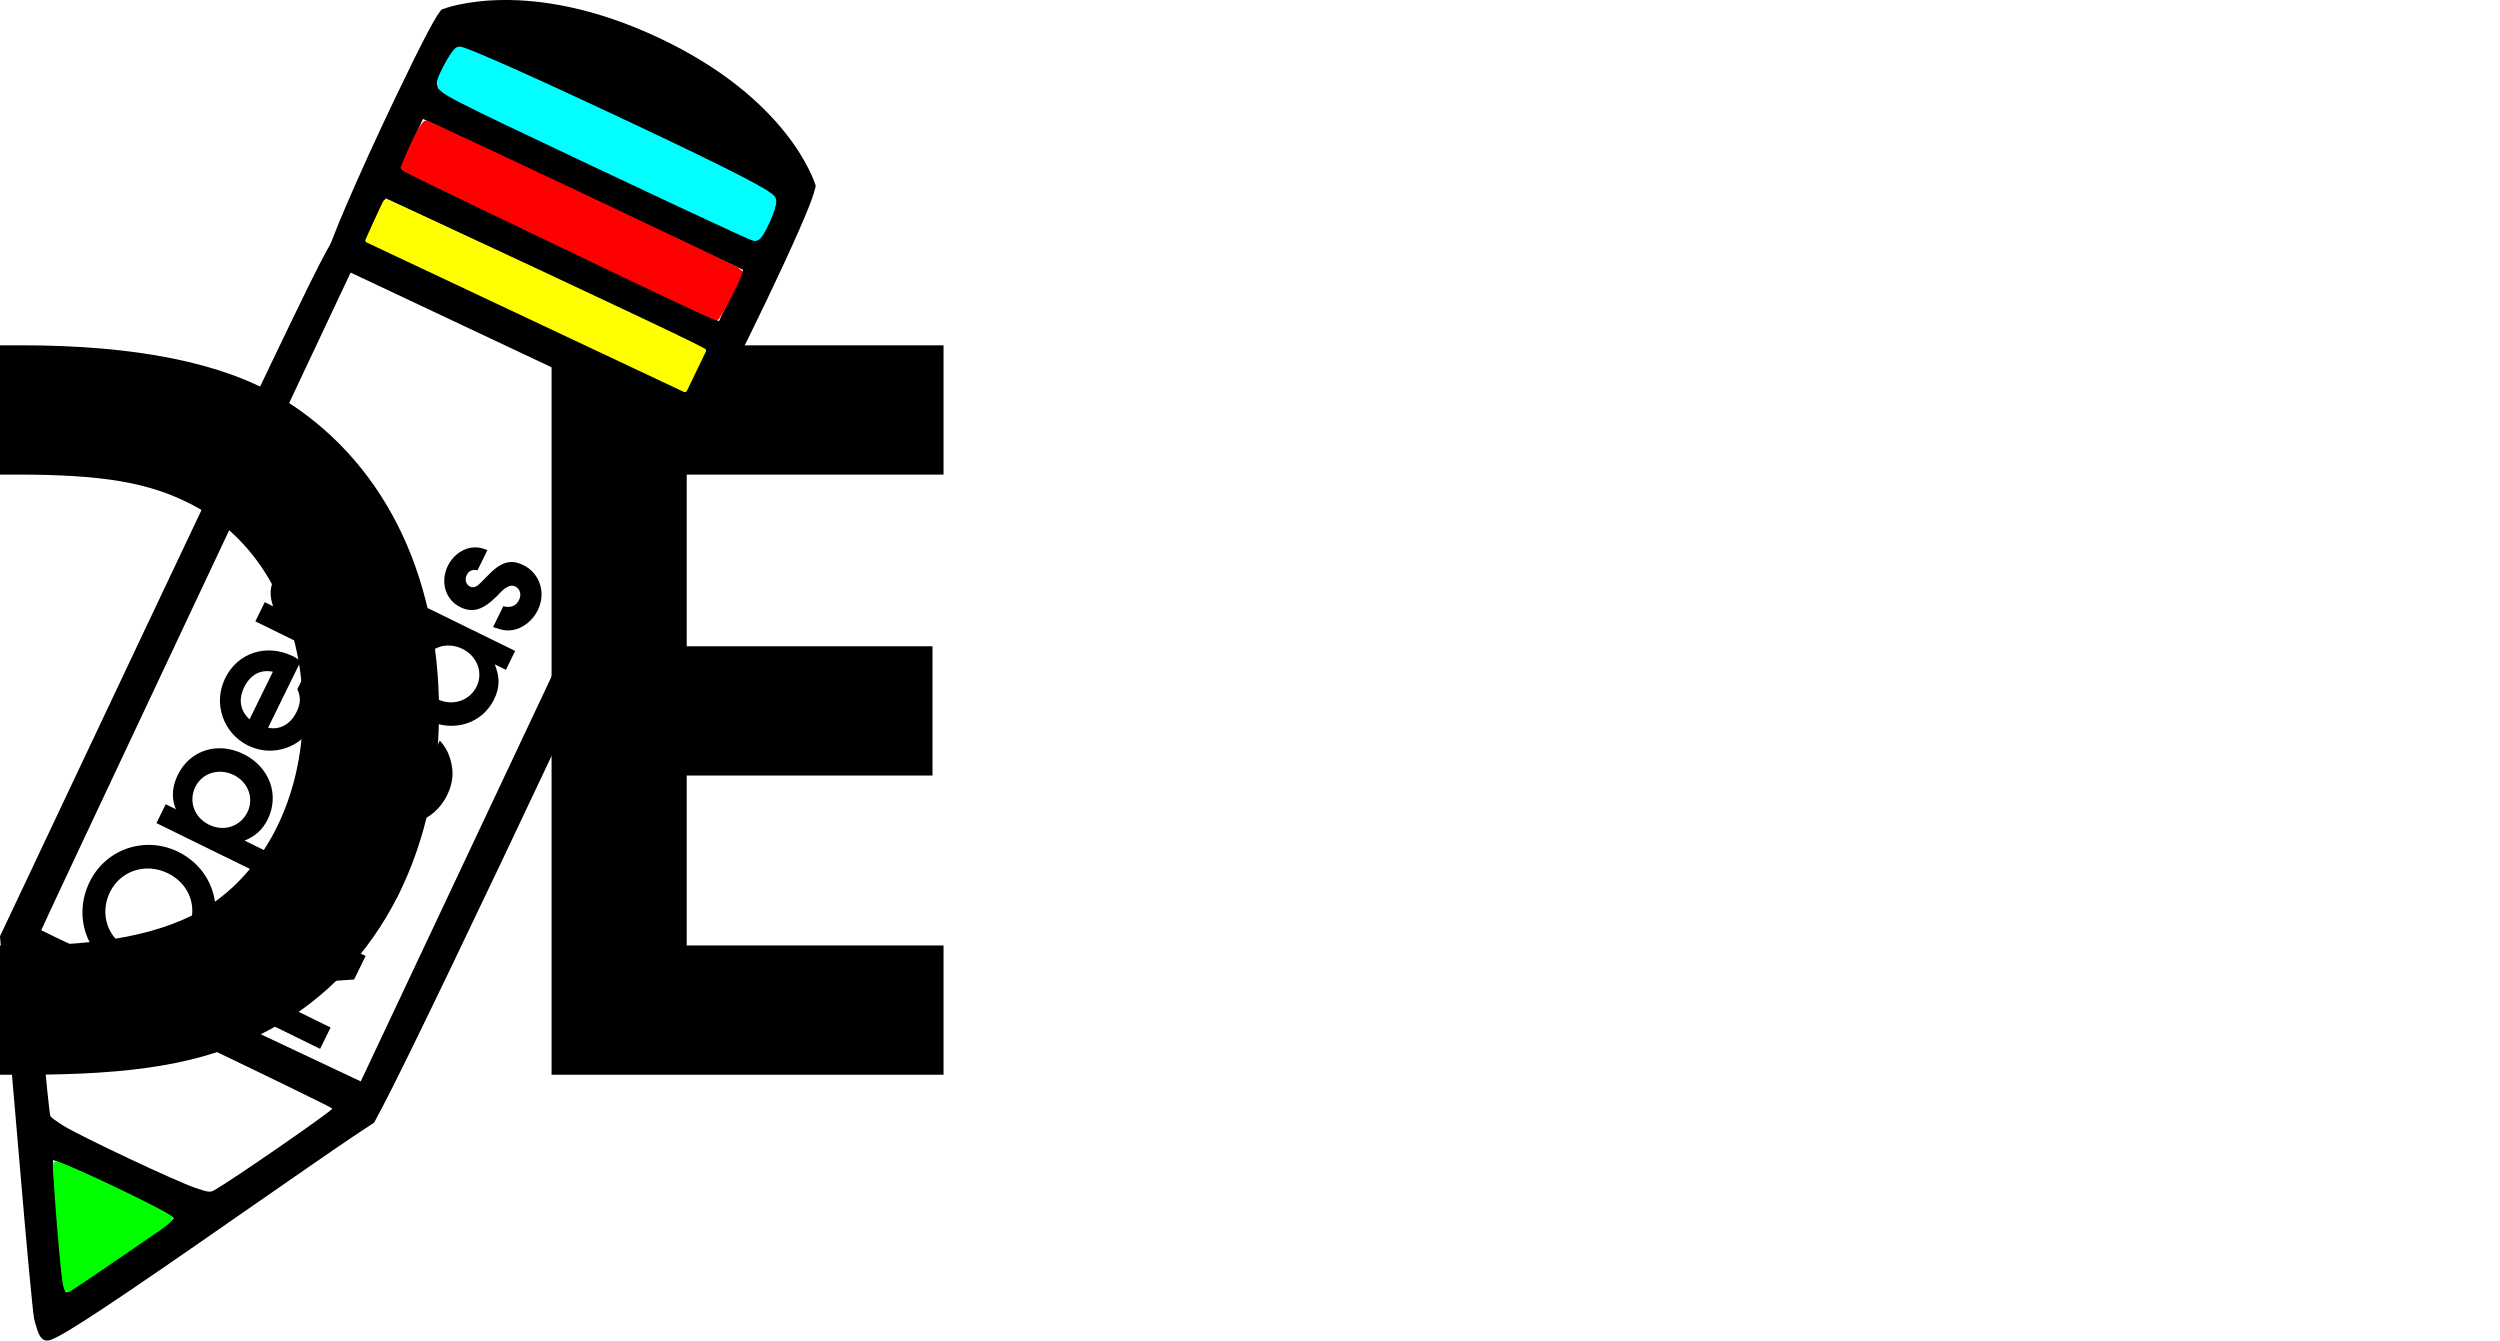
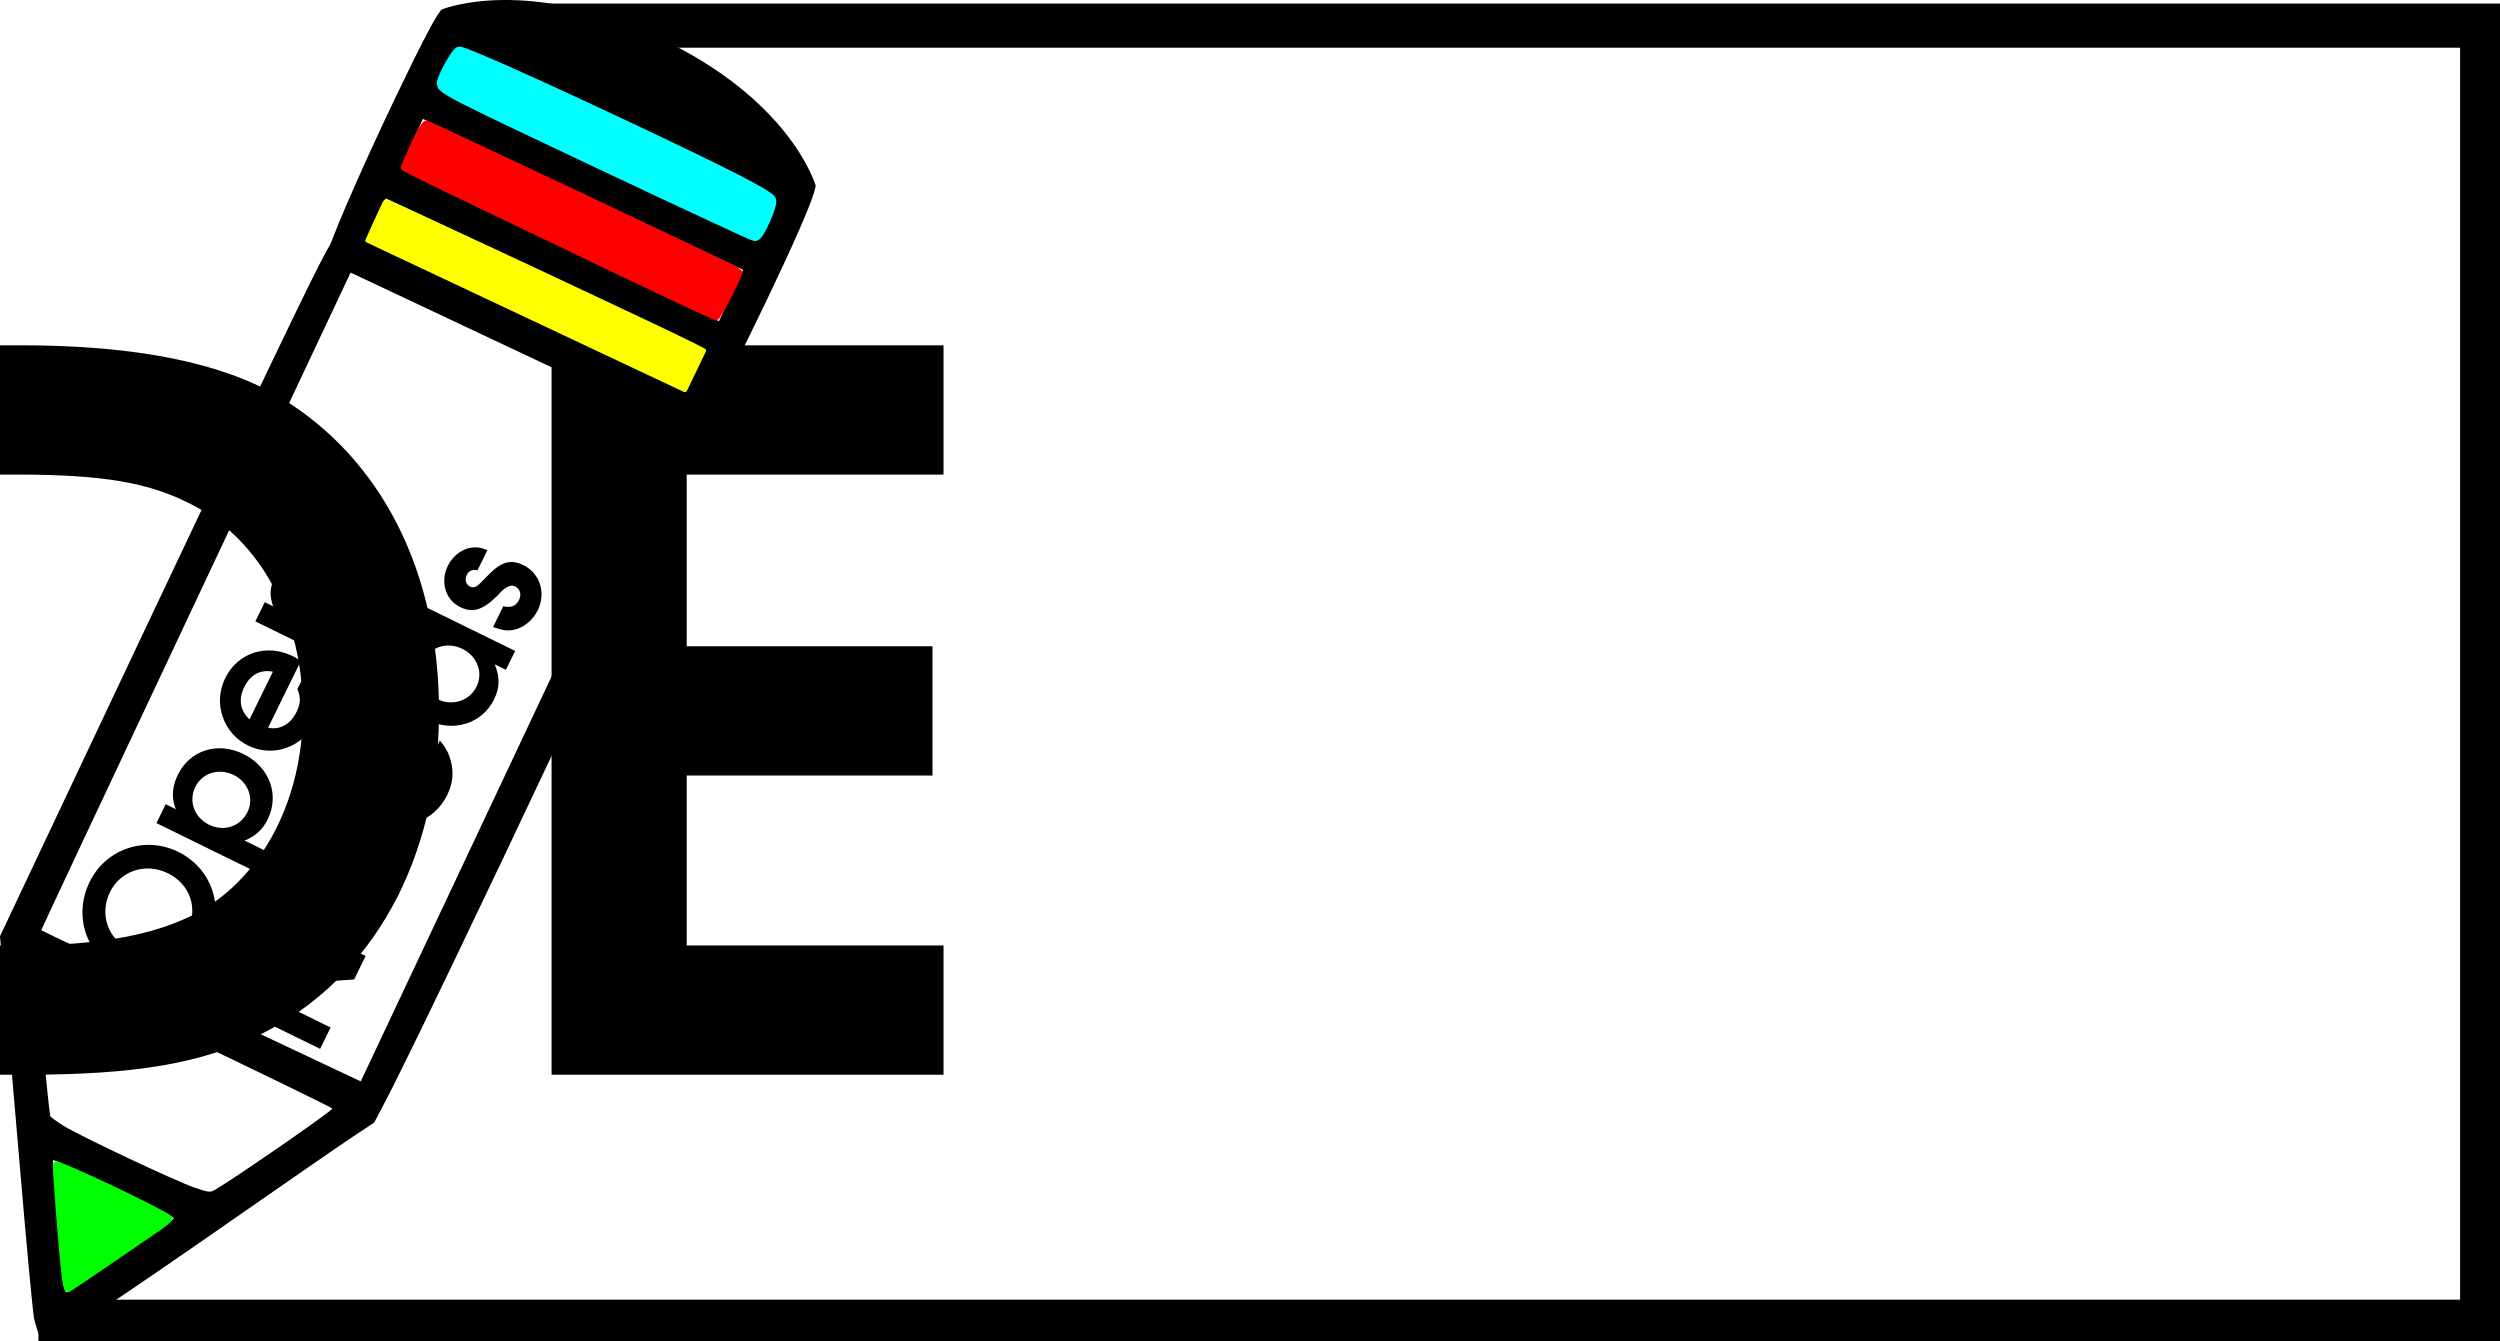
<svg xmlns="http://www.w3.org/2000/svg" width="113.314mm" height="60.764mm" viewBox="0 0 113.314 60.764" version="1.1" id="svg5">
  <defs id="defs2" />
  <g id="layer1" transform="translate(-42.89015,-61.83321)">
    <text xml:space="preserve" style="font-size:44.742px;line-height:0.85;font-family:sans-serif;letter-spacing:0px;word-spacing:0px;stroke-width:0.265" x="146.275" y="71.584" id="text4633">
      <tspan style="font-style:normal;font-variant:normal;font-weight:600;font-stretch:normal;font-size:44.742px;font-family:'URW Gothic';-inkscape-font-specification:'URW Gothic, Semi-Bold';font-variant-ligatures:normal;font-variant-caps:normal;font-variant-numeric:normal;font-variant-east-asian:normal;text-align:end;text-anchor:end;stroke-width:0.265" x="146.275" y="71.584" id="tspan4635" />
      <tspan style="font-style:normal;font-variant:normal;font-weight:600;font-stretch:normal;font-size:44.742px;font-family:'URW Gothic';-inkscape-font-specification:'URW Gothic, Semi-Bold';font-variant-ligatures:normal;font-variant-caps:normal;font-variant-numeric:normal;font-variant-east-asian:normal;text-align:end;text-anchor:end;stroke-width:0.265" x="146.275" y="110.545" id="tspan24613">IDE</tspan>
    </text>
    <text xml:space="preserve" style="font-size:7.833px;line-height:0.85;font-family:sans-serif;text-align:center;letter-spacing:0px;word-spacing:0px;text-anchor:middle;stroke-width:0.265" x="-56.167" y="86.04" id="text4633-6" transform="rotate(-63.88733)">
      <tspan style="font-style:normal;font-variant:normal;font-weight:600;font-stretch:normal;font-size:7.833px;font-family:'URW Gothic';-inkscape-font-specification:'URW Gothic, Semi-Bold';font-variant-ligatures:normal;font-variant-caps:normal;font-variant-numeric:normal;font-variant-east-asian:normal;text-align:center;text-anchor:middle;stroke-width:0.265" x="-56.167" y="86.04" id="tspan4635-1" />
      <tspan style="font-style:normal;font-variant:normal;font-weight:600;font-stretch:normal;font-size:7.833px;font-family:'URW Gothic';-inkscape-font-specification:'URW Gothic, Semi-Bold';font-variant-ligatures:normal;font-variant-caps:normal;font-variant-numeric:normal;font-variant-east-asian:normal;text-align:center;text-anchor:middle;stroke-width:0.265" x="-56.167" y="92.861" id="tspan24613-0">Open</tspan>
      <tspan style="font-style:normal;font-variant:normal;font-weight:600;font-stretch:normal;font-size:7.833px;font-family:'URW Gothic';-inkscape-font-specification:'URW Gothic, Semi-Bold';font-variant-ligatures:normal;font-variant-caps:normal;font-variant-numeric:normal;font-variant-east-asian:normal;text-align:center;text-anchor:middle;stroke-width:0.265" x="-56.167" y="99.681" id="tspan28746">Needs</tspan>
    </text>
    <g id="g9601" transform="rotate(25.23304,70.20122,111.7849)">
      <path style="fill:#000000;stroke-width:1" d="m 51.076,131.644 c -0.23,-0.326 -1.641,-2.713 -3.458,-5.849 -1.066,-1.84 -2.7,-4.655 -3.632,-6.256 l -1.694,-2.91 0.014,-14.599 c 0.017,-17.689 0.069,-19.237 0.17,-20.297 l 0.028,-0.289 0.277,-0.036 c 1.521,-0.199 16.65,-0.2 18.17,-2.75e-4 0.256,0.034 0.277,0.049 0.307,0.219 0.214,1.212 0.224,30.221 0.012,34.656 l -0.036,0.758 -0.579,0.953 c -0.319,0.524 -1.678,2.864 -3.022,5.199 -3.571,6.208 -4.963,8.504 -5.456,8.997 -0.223,0.224 -0.439,0.184 -0.744,-0.136 -0.141,-0.148 -0.301,-0.333 -0.356,-0.411 z m 0.85,-1.724 c 0.196,-0.2 2.865,-4.801 2.942,-5.072 0.023,-0.08 -0.762,-0.111 -3.022,-0.121 -1.679,-0.007 -3.05,0.018 -3.047,0.056 0.003,0.038 0.102,0.234 0.219,0.437 0.117,0.203 0.661,1.142 1.208,2.088 1.451,2.509 1.591,2.724 1.7,2.613 z m -3.364,-6.747 c 0.873,0.104 5.723,0.104 6.61,-10e-4 0.629,-0.074 0.692,-0.096 0.826,-0.289 0.577,-0.829 3.244,-5.431 3.252,-5.61 0.003,-0.07 -14.775,-0.161 -14.844,-0.091 -0.047,0.046 3.196,5.581 3.426,5.849 0.029,0.034 0.358,0.098 0.73,0.143 z m 3.329,-7.563 7.997,-2.2e-4 7.9e-5,-17.541 7.8e-5,-15.425 -8.022,-2.16e-4 -8.022,-2.18e-4 -7.7e-5,15.401 c -6.4e-5,12.836 0.011,17.528 0.024,17.542 0.013,0.013 3.623,0.024 8.022,0.024 z" id="path2054" />
      <path d="m 61.358,71.011 c 0.183,2.572 0.04,11.104 -0.189,11.333 -0.153,0.153 -2.724,0.233 -8.204,0.255 -5.887,0.023 -10.231,-0.084 -10.403,-0.256 -0.158,-0.158 -0.284,-3.831 -0.263,-7.694 0.016,-2.935 0.086,-4.444 0.213,-4.571 0.142,-0.142 2.912,-3.015 9.451,-3.015 6.48,2.64e-4 9.115,2.872 9.259,3.016 0.042,0.042 0.103,0.461 0.137,0.932 z m -3.561,0.288 c -3.434,-0.077 -13.166,-0.016 -13.656,0.086 -0.176,0.037 -0.193,0.06 -0.244,0.346 -0.03,0.169 -0.054,0.613 -0.052,0.987 l 0.003,0.68 h 8.019 8.019 l 0.007,-0.539 c 0.009,-0.67 -0.064,-1.363 -0.152,-1.451 -0.037,-0.037 -0.911,-0.086 -1.942,-0.109 z m -13.947,4.843 c 0.005,0.658 0.037,1.224 0.071,1.259 0.074,0.074 1.589,0.091 9.797,0.106 l 6.168,0.011 0.001,-1.284 10e-4,-1.284 -8.024,-0.002 -8.024,-0.002 z m -0.005,3.847 v 1.066 l 8.021,2e-6 h 8.021 l 0.002,-1.066 0.002,-1.066 -8.022,-2.17e-4 -8.022,-2.19e-4 z" style="fill:#000000;stroke-width:0.265" id="path3519" />
    </g>
    <path style="fill:#00ff00;stroke:#00ff00;stroke-width:0.756;stroke-linejoin:round;stroke-miterlimit:4;stroke-dasharray:none;stroke-opacity:0.999;paint-order:fill markers stroke" d="m 173.118,452.841 c -0.593,-4.708 -1.744,-19.592 -1.532,-19.805 0.417,-0.419 19.766,8.796 19.736,9.4 -0.009,0.18 -0.851,0.91 -1.872,1.623 -3.087,2.155 -15.043,10.283 -15.574,10.587 -0.324,0.186 -0.586,-0.438 -0.758,-1.804 z" id="path17902" transform="scale(0.2645833)" />
    <path style="fill:#00ffff;stroke:#00ffff;stroke-width:1.89;stroke-linejoin:round;stroke-miterlimit:4;stroke-dasharray:none;stroke-opacity:0.999;paint-order:fill markers stroke" d="m 264.28,261.437 c -25.678,-12.132 -26.633,-12.626 -26.382,-13.662 0.295,-1.212 2.282,-4.765 2.871,-5.131 0.408,-0.253 12.91,5.322 29.802,13.292 16.237,7.66 23.412,11.352 23.567,12.128 0.194,0.97 -2.112,6.048 -2.725,6 -0.27,-0.021 -12.481,-5.703 -27.134,-12.626 z" id="path18167" transform="scale(0.2645833)" />
    <path style="fill:#ff0000;stroke:#ff0000;stroke-width:0.756;stroke-linejoin:round;stroke-miterlimit:4;stroke-dasharray:none;stroke-opacity:0.999;paint-order:fill markers stroke" d="m 269.75,281.193 c -26.597,-12.716 -38.673,-18.561 -38.673,-18.716 -2e-4,-0.085 0.786,-1.893 1.748,-4.018 1.036,-2.289 1.977,-3.809 2.309,-3.729 0.903,0.216 53.817,25.226 53.817,25.437 0.002,0.776 -3.743,8.069 -4.128,8.038 -0.268,-0.021 -7.051,-3.177 -15.073,-7.012 z" id="path18434" transform="scale(0.2645833)" />
    <path style="fill:#ffff00;fill-opacity:1;stroke:#ffff00;stroke-width:0.756;stroke-linejoin:round;stroke-miterlimit:4;stroke-dasharray:none;stroke-opacity:1;paint-order:fill markers stroke" d="m 252.25,287.697 -27.181,-12.805 1.479,-3.274 c 0.814,-1.801 1.551,-3.346 1.638,-3.433 0.147,-0.147 48.15,22.305 52.54,24.574 l 1.956,1.011 -1.625,3.366 -1.625,3.366 z" id="path18627" transform="scale(0.2645833)" />
+     <g id="g17790" style="stroke:#000000" transform="translate(0.198163,0.1448916)">
+       <path style="fill:none;stroke:#000000;stroke-width:2;stroke-linecap:butt;stroke-linejoin:miter;stroke-miterlimit:4;stroke-dasharray:none;stroke-opacity:1" d="M 44.435,121.597 H 155.198" id="path17092" />
+       <path style="fill:none;stroke:#000000;stroke-width:2;stroke-linecap:butt;stroke-linejoin:miter;stroke-miterlimit:4;stroke-dasharray:none;stroke-opacity:1" d="M 65.302,62.85 H 156.204" id="path17092-7" />
+       <path style="fill:#000000;stroke:#000000;stroke-width:2;stroke-linecap:butt;stroke-linejoin:miter;stroke-miterlimit:4;stroke-dasharray:none;stroke-opacity:1" d="M 155.198,122.594 V 62.356" id="path17289" />
+     </g>
  </g>
</svg>
